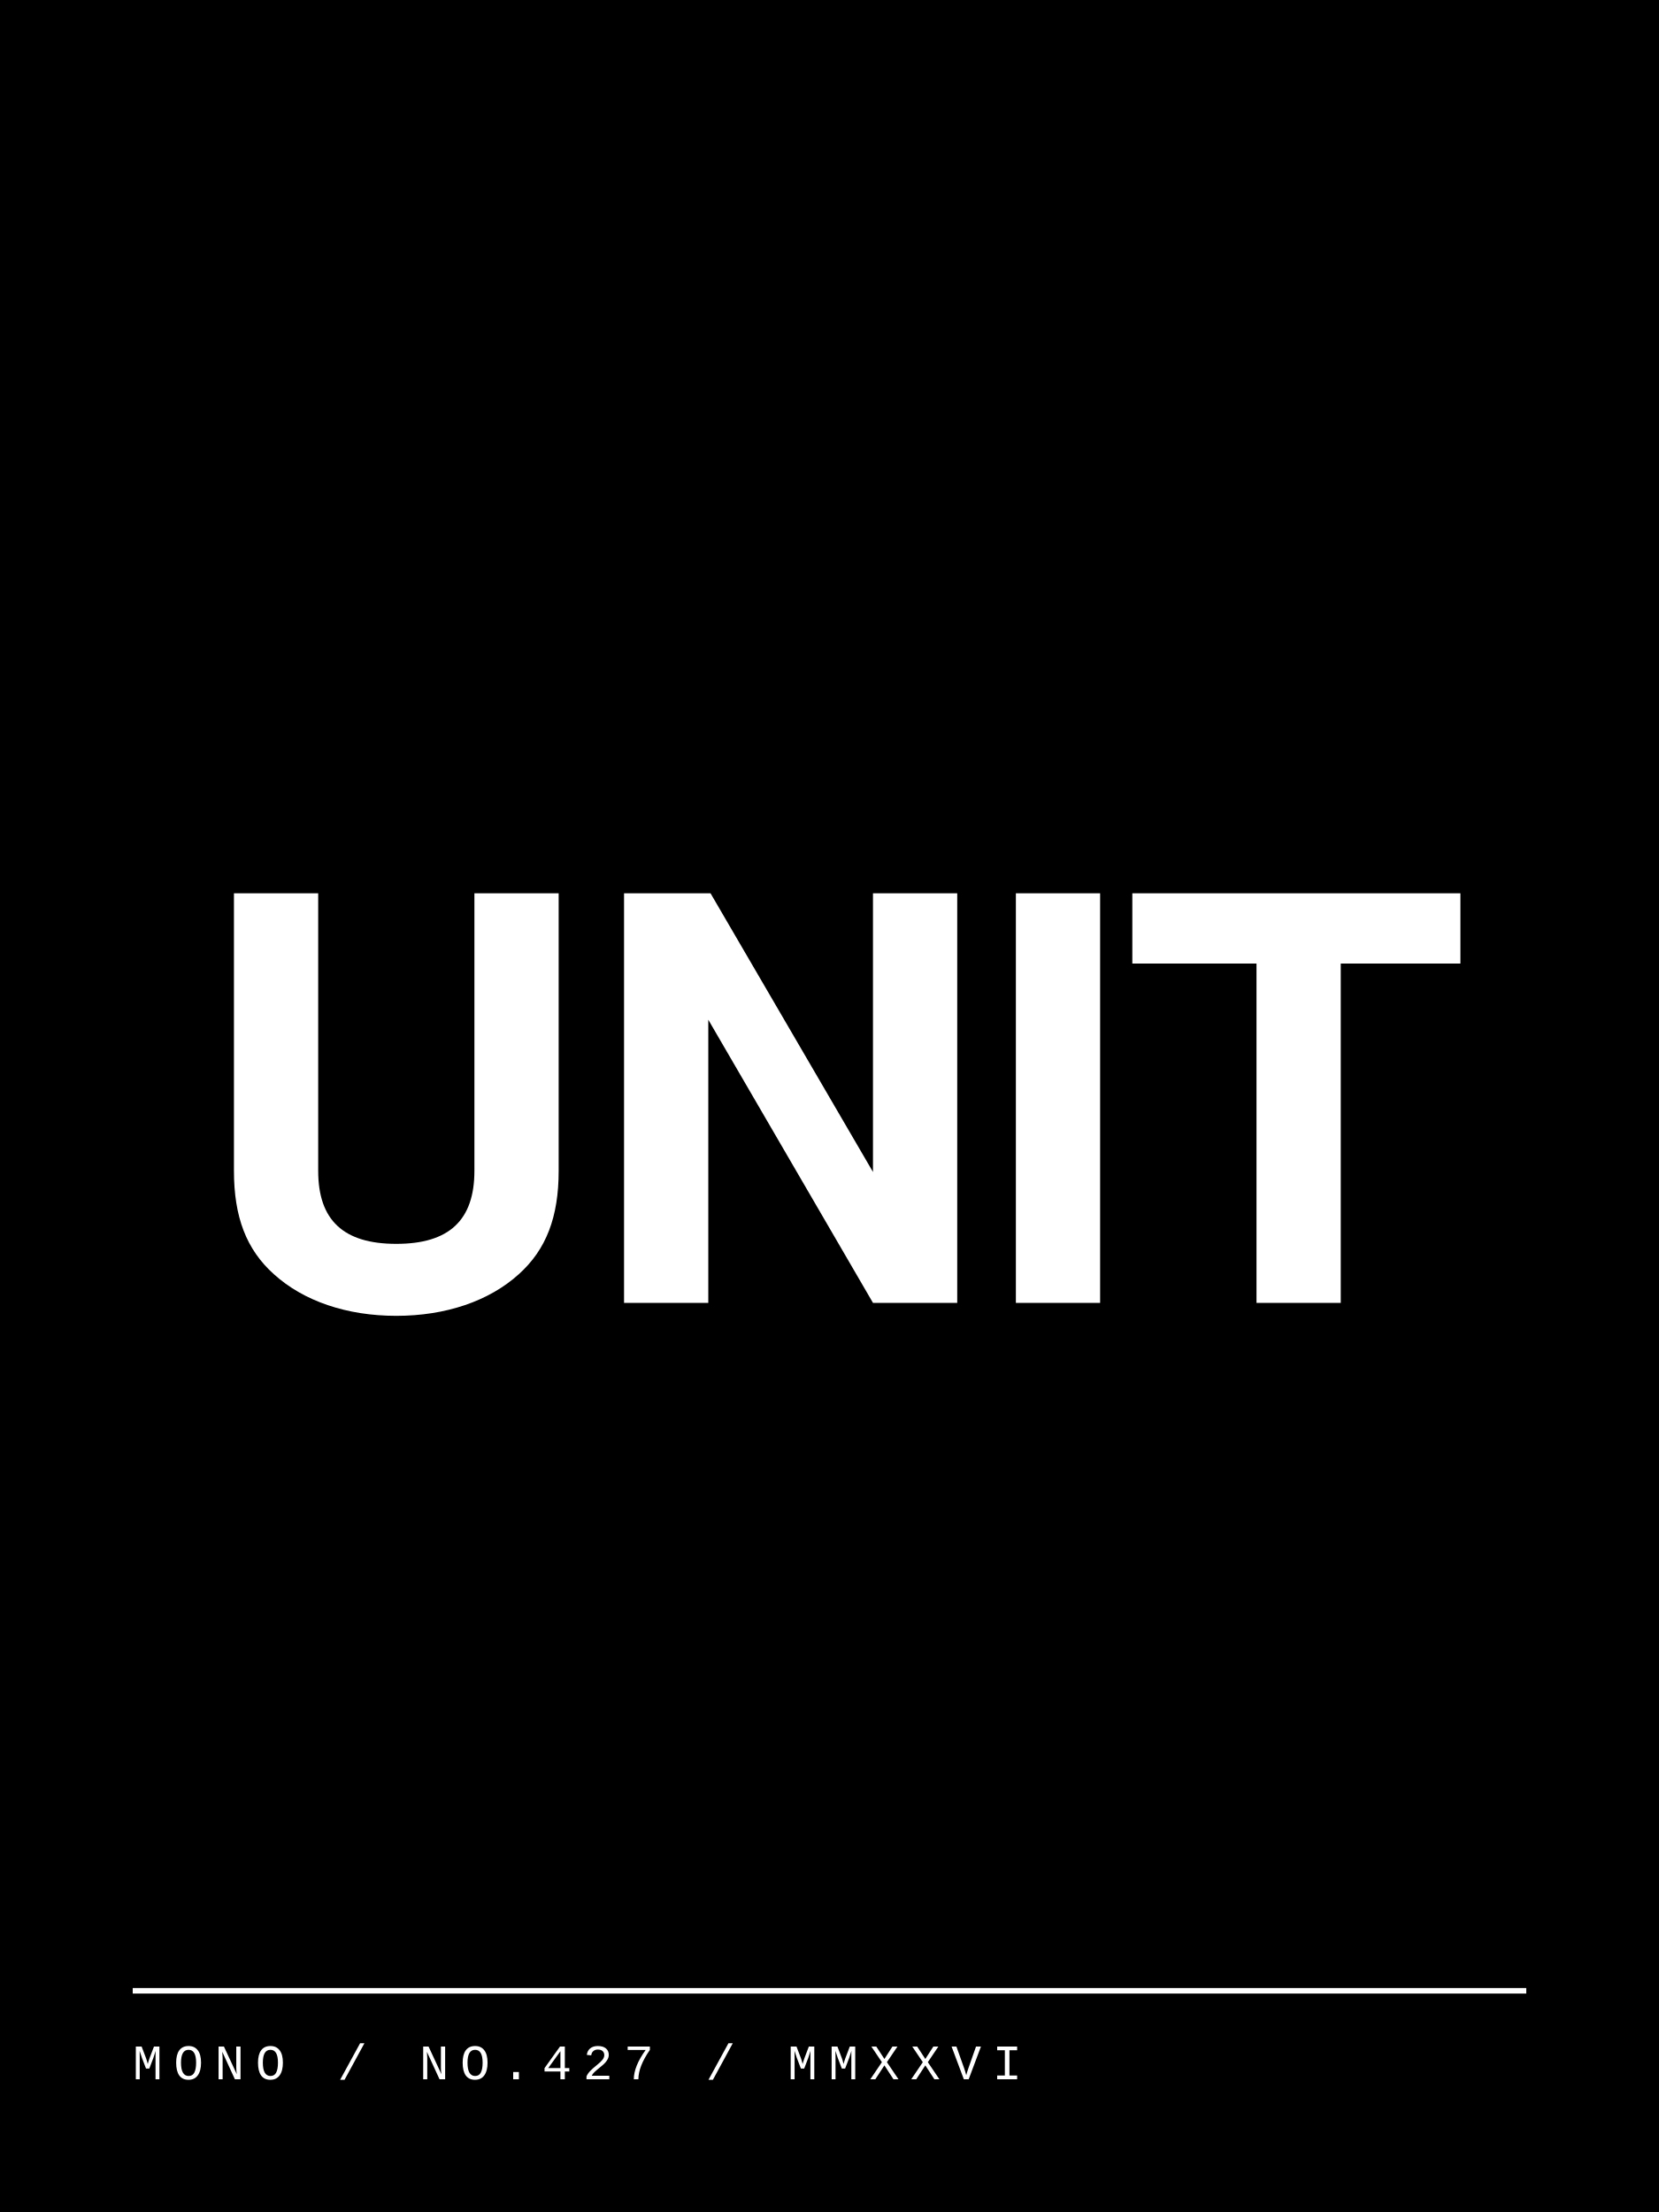
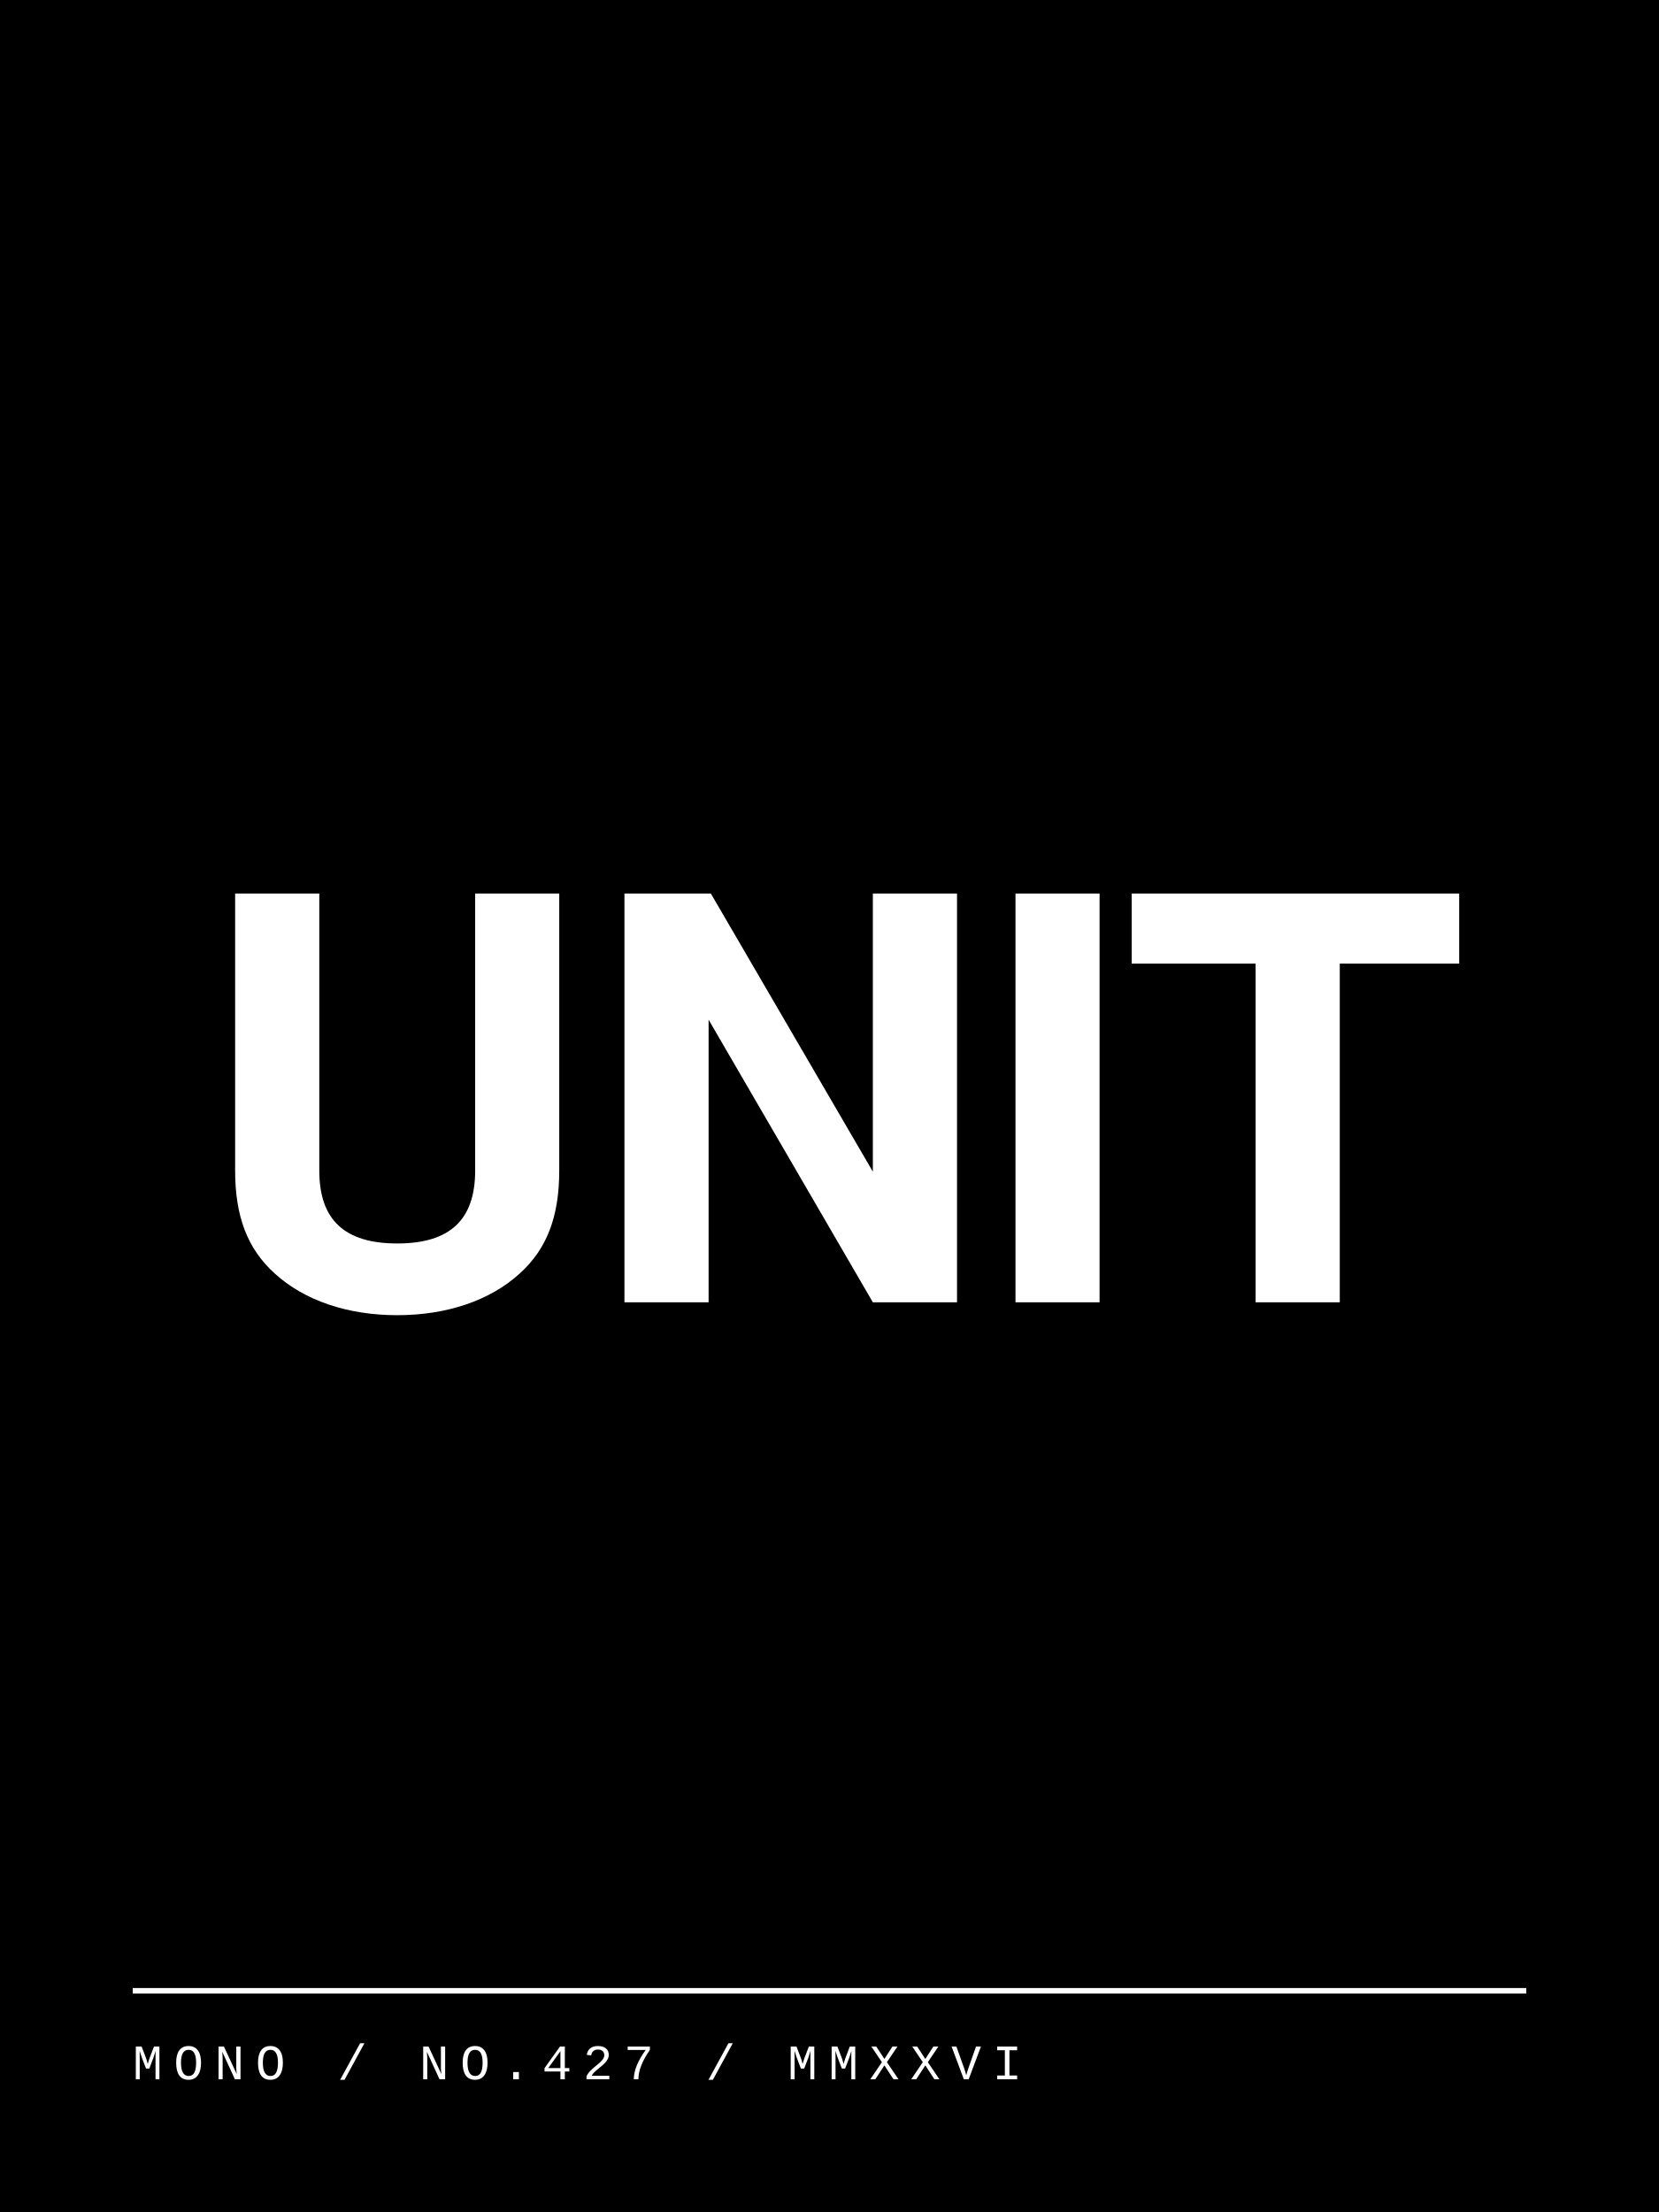
<svg xmlns="http://www.w3.org/2000/svg" viewBox="0 0 300 400" width="300" height="400">
  <rect width="300" height="400" fill="#000000" />
-   <text x="150" y="235.6" text-anchor="middle" font-size="101.6" font-weight="900" letter-spacing="-2" font-family="Helvetica, Arial, sans-serif" fill="#FFFFFF">UNIT</text>
+   <text x="150" y="235.5" text-anchor="middle" font-size="101.4" font-weight="900" letter-spacing="-2" font-family="Helvetica, Arial, sans-serif" fill="#FFFFFF">UNIT</text>
  <text x="24" y="376" font-size="9" letter-spacing="2" font-family="Courier New, Courier, monospace" fill="#FFFFFF">MONO / NO.427 / MMXXVI</text>
  <line x1="24" y1="360" x2="276" y2="360" stroke="#FFFFFF" stroke-width="1" />
</svg>
